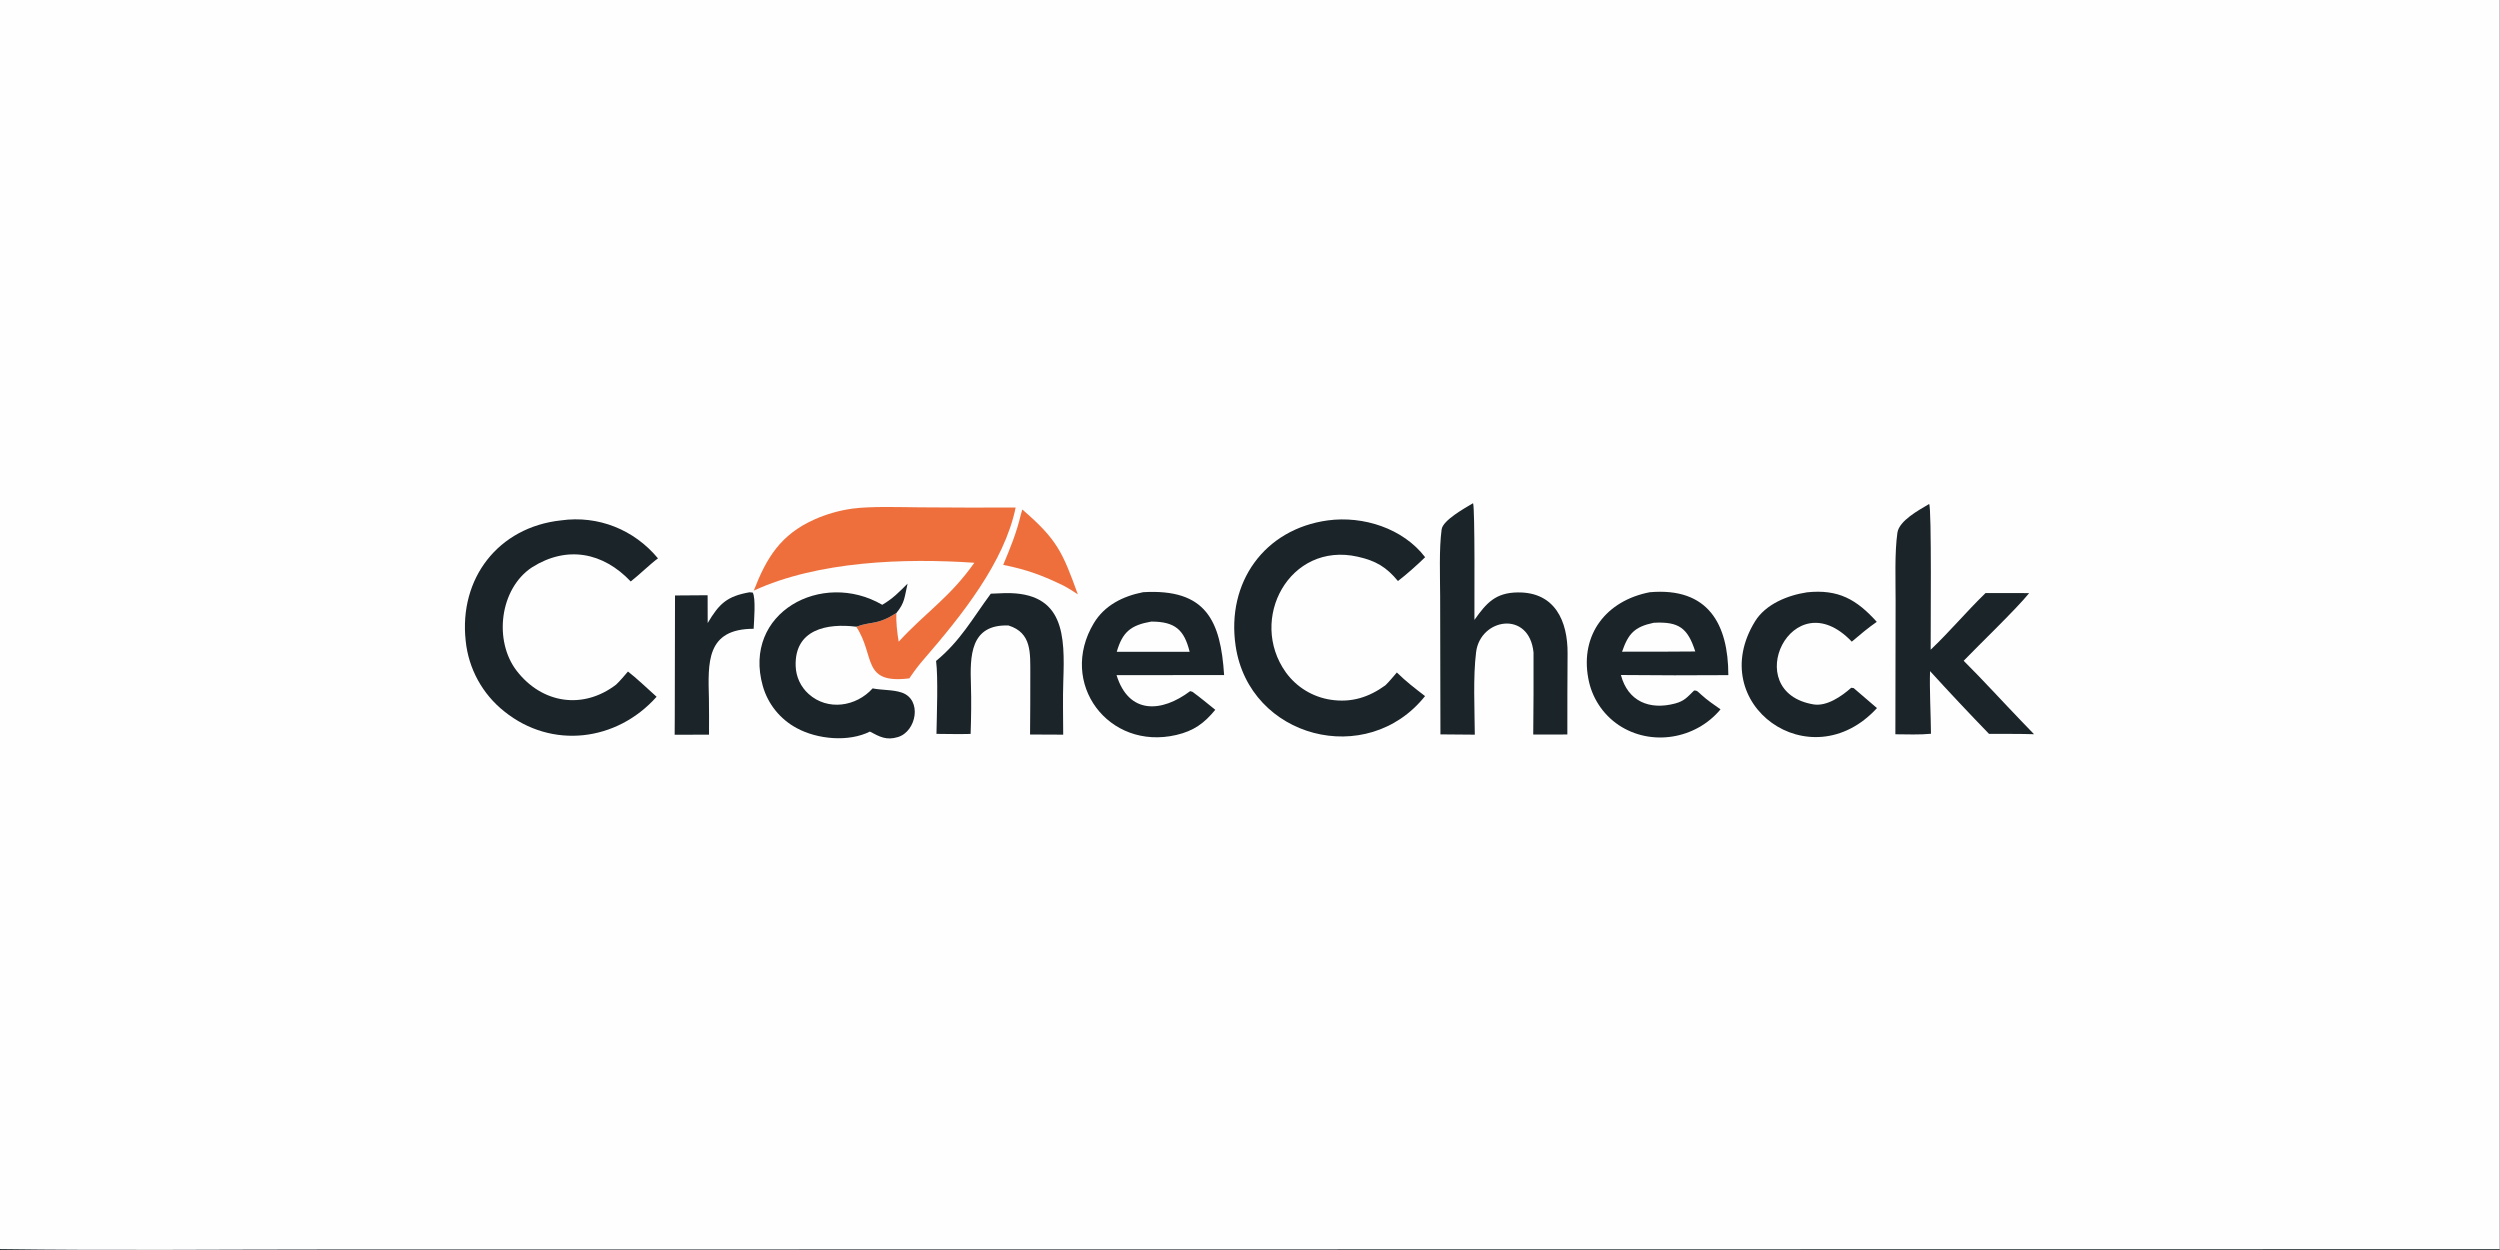
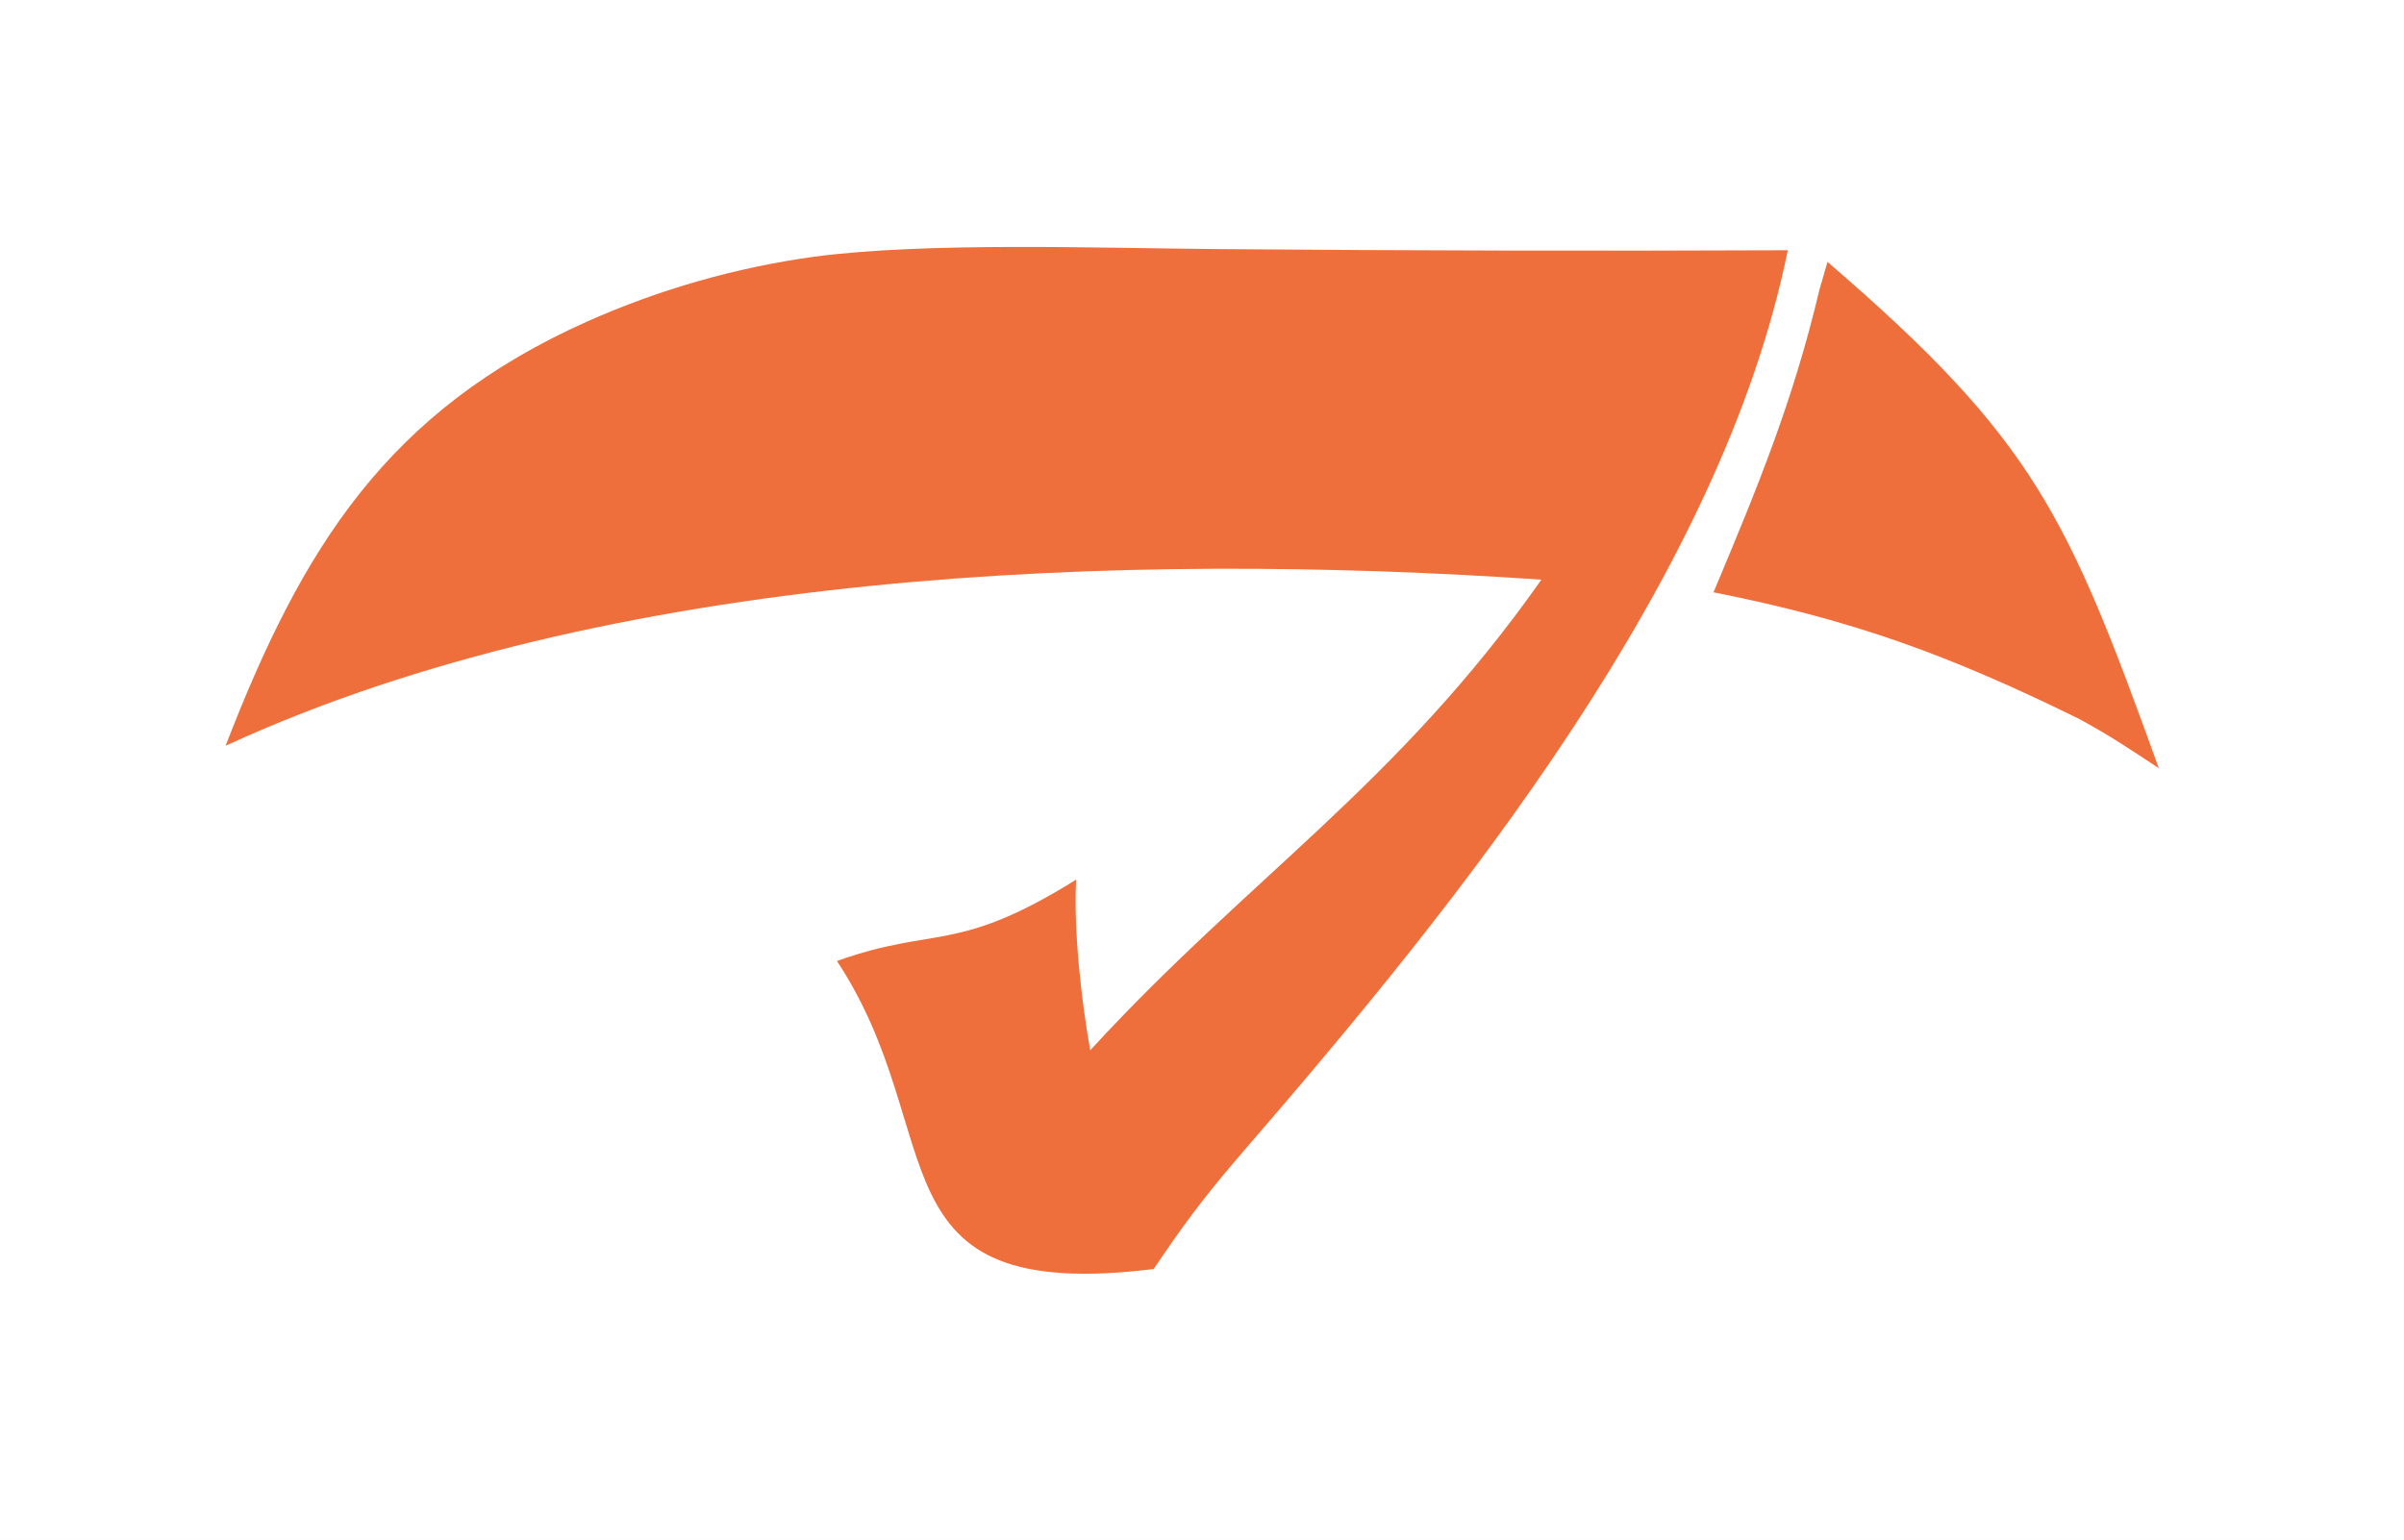
- <svg xmlns="http://www.w3.org/2000/svg" width="1278" height="639" viewBox="0 0 1278 639">
-   <path fill="#1A2429" transform="scale(1.24789 1.24789)" d="M0 0L1024 0L1024 511.737L1024 1024L0 1024L0 511.692L0 0Z" />
-   <path fill="#FEFEFE" transform="scale(1.24789 1.24789)" d="M0 0L1024 0L1024 511.737L402.19 511.826L136.379 511.848C91.243 511.835 45.05 512.331 0 511.692L0 0Z" />
+ <svg xmlns="http://www.w3.org/2000/svg" width="206" height="132" viewBox="366 238 206 132">
+   <rect x="366" y="238" width="206" height="132" fill="white" />
  <path fill="#EE6F3C" transform="scale(1.24789 1.24789)" d="M308.784 241.949C314.019 228.429 319.816 218.963 333.657 212.787C338.602 210.59 343.831 209.099 349.19 208.356C356.899 207.335 368.674 207.765 376.778 207.83C389.872 207.94 402.967 207.967 416.061 207.912C411.47 230.431 393.556 252.593 378.706 269.772C376.582 272.229 375.007 274.223 373.186 276.909L372.763 277.521L372.516 277.892C352.836 280.313 358.684 268.722 350.767 256.734C357.508 254.313 358.977 256.272 367.19 251.144C367.018 254.684 367.538 259.345 368.158 262.865C379.123 250.924 389.197 244.675 399.139 230.54C370.608 228.584 335.132 229.817 308.784 241.949Z" />
-   <path fill="#1A2429" transform="scale(1.24789 1.24789)" d="M229.764 213.183C245.049 211.032 259.784 216.964 269.542 228.737C266.504 230.925 261.902 235.461 258.382 238.199C247.045 226.238 232.263 223.369 217.963 232.388C204.662 241.14 202.17 262.52 211.672 274.817C222.041 288.238 238.809 290.811 252.355 280.483C254.117 278.82 255.657 276.933 257.242 275.094C260.509 277.555 265.765 282.558 268.976 285.431C252.637 303.777 226.007 307.044 206.626 291.471C197.63 284.357 191.907 273.895 190.767 262.482C187.98 236.964 204.1 215.978 229.764 213.183Z" />
-   <path fill="#1A2429" transform="scale(1.24789 1.24789)" d="M543.937 213.181C558.443 211.233 574.745 216.42 583.808 228.263C580.821 231.211 575.927 235.555 572.673 238.023C567.898 232.252 563.621 229.724 556.197 228.055C528.217 221.763 511.172 253.684 526.778 275.48C531.176 281.544 537.836 285.578 545.248 286.667C553.671 287.91 560.777 285.635 567.524 280.739C569.096 279.229 570.773 277.164 572.22 275.482C576.033 279.227 579.582 281.924 583.776 285.158C560.064 314.899 511.739 302.432 506.172 264.571C502.355 238.614 517.911 216.748 543.937 213.181Z" />
-   <path fill="#1A2429" transform="scale(1.24789 1.24789)" d="M468.277 242.593C494.169 241.06 500.035 254.392 501.46 276.543L457.397 276.569C462.408 292.806 475.9 291.913 487.551 283.126L488.489 283.399C491.634 285.681 494.801 288.321 497.843 290.772C493.332 296.234 489.098 299.407 481.845 301.089C454.008 307.544 433.349 279.797 448.1 255.266C452.462 248.013 459.916 244.242 468.277 242.593Z" />
-   <path fill="#FEFEFE" transform="scale(1.24789 1.24789)" d="M471.601 254.633C481.401 254.619 485.117 258.022 487.336 267.001L473.75 267.021C468.326 267.054 462.901 267.053 457.477 267.019C459.815 258.958 463.153 256.108 471.601 254.633Z" />
-   <path fill="#1A2429" transform="scale(1.24789 1.24789)" d="M675.825 242.608C699.711 240.516 708.003 255.604 708.016 276.569C693.347 276.682 678.677 276.665 664.009 276.515C666.846 287.267 675.666 290.985 686.171 288.203C690.036 287.179 691.179 285.603 693.981 282.877C695.409 282.823 695.526 283.417 697 284.65C699.41 286.869 702.139 288.686 704.816 290.581C694.64 302.846 676.367 305.867 663.101 297.033C656.545 292.607 652.056 285.72 650.652 277.935C647.253 259.859 658.057 246.036 675.825 242.608Z" />
-   <path fill="#FEFEFE" transform="scale(1.24789 1.24789)" d="M677.415 255.125C687.771 254.545 691.37 257.269 694.471 266.878C690.398 266.935 686.324 266.959 682.25 266.949L664.484 266.971C667.014 259.62 669.536 256.779 677.415 255.125Z" />
-   <path fill="#1A2429" transform="scale(1.24789 1.24789)" d="M603.446 206.134C604.253 208.137 603.968 248.516 604 253.952C608.946 246.957 612.672 242.776 621.809 242.686C637 242.536 642.257 254.434 642.162 267.732C642.084 278.766 642.053 289.856 642.068 300.88C637.489 300.965 632.692 300.891 628.094 300.892C628.215 289.693 628.255 278.493 628.212 267.294C626.467 249.874 606.417 253.23 604.686 267.144C603.405 277.443 604.092 290.395 604.156 300.958L590.074 300.839L589.962 244.341C589.944 236.314 589.475 224.763 590.575 216.832C591.091 213.103 600.07 208.142 603.446 206.134Z" />
-   <path fill="#1A2429" transform="scale(1.24789 1.24789)" d="M790.277 206.465C791.362 207.741 790.851 259.921 790.899 266.16C798.421 259.052 805.709 250.376 813.377 242.947L831.251 242.966C826.052 249.424 811.032 263.827 804.419 270.688C812.572 278.804 820.126 287.159 828.097 295.432L833.246 300.773C827.252 300.585 820.836 300.658 814.811 300.635C806.625 292.187 798.57 283.614 790.648 274.92C790.385 282.43 790.968 292.702 791.024 300.587C786.564 301.036 781.006 300.835 776.442 300.796L776.537 246.246C776.549 237.751 776.103 226.584 777.269 218.263C777.966 213.288 786.088 208.959 790.277 206.465Z" />
-   <path fill="#1A2429" transform="scale(1.24789 1.24789)" d="M371.793 239.085C370.488 244.655 370.756 246.803 367.19 251.144C358.977 256.272 357.508 254.313 350.767 256.734C338.817 255.239 325.424 257.781 325.946 272.879C326.087 277.26 328.016 281.393 331.285 284.313C339.046 291.284 350.737 289.505 357.471 282C361.423 282.789 365.738 282.468 369.415 283.716C377.831 286.57 375.494 299.596 367.85 301.935C363.079 303.394 360.351 301.812 356.358 299.696C347.619 304.074 334.854 302.876 326.409 298.285C319.616 294.665 314.589 288.436 312.484 281.032C304.016 251.051 336.66 233.354 361.42 247.758C365.84 245.161 368.178 242.672 371.793 239.085Z" />
-   <path fill="#1A2429" transform="scale(1.24789 1.24789)" d="M740.26 242.643C753.118 241.305 760.537 245.563 768.823 254.736C765.085 257.323 762.052 259.939 758.59 262.856C734.162 237.194 712.226 283.399 742.887 288.554C748.316 289.467 754.415 285.258 758.351 281.75L759.358 281.878L768.903 290.067C741.618 319.785 698.098 288.425 718.96 254.531C723.301 247.479 732.339 243.837 740.26 242.643Z" />
-   <path fill="#1A2429" transform="scale(1.24789 1.24789)" d="M405.886 243.204C407.843 243.095 409.801 243.017 411.76 242.968C436.158 242.522 436.223 260.472 435.582 278.982C435.337 286.044 435.535 293.843 435.542 300.955L421.966 300.896C422.012 292.604 422.109 284.288 422.068 275.996C422.026 267.508 422.71 259.212 413.116 256.231C397.351 255.698 397.37 268.834 397.745 280.532C397.953 287.007 397.839 294.181 397.616 300.653C393.068 300.783 388.198 300.663 383.625 300.632C383.75 293.171 384.353 277.401 383.466 270.757C393.526 262.438 398.265 253.505 405.886 243.204Z" />
-   <path fill="#1A2429" transform="scale(1.24789 1.24789)" d="M307.02 242.627L308.345 242.744C309.698 244.872 308.866 254.52 308.732 257.585C289.103 257.6 290.066 271.58 290.413 286.227C290.527 291.031 290.435 296.153 290.447 300.965L276.375 300.978L276.42 293.625L276.519 243.935L289.877 243.842L289.906 255.229C294.647 247.215 297.851 244.275 307.02 242.627Z" />
  <path fill="#EE6F3C" transform="scale(1.24789 1.24789)" d="M418.785 208.711C433.033 220.968 435.277 226.163 441.54 243.492C439.442 242.11 438.326 241.343 436.064 240.102C427.19 235.75 420.671 233.336 410.96 231.407C413.978 224.215 416.416 218.309 418.223 210.66L418.785 208.711Z" />
-   <path fill="#EE6F3C" transform="scale(1.24789 1.24789)" d="M354.079 719.707C360.318 719.369 369.506 719.644 375.979 719.647L416.63 719.526C411.021 743.864 394.252 765.335 377.821 783.392C375.699 785.725 373.63 788.421 371.69 790.923C369.952 790.973 363.48 791.285 362.209 790.882C352.149 787.425 358.486 769.603 346.147 768.23C321.198 765.453 318.443 799.213 342.836 801.171C349.272 801.687 353.734 798.749 358.298 794.576C362.014 795.387 370.262 795.326 372.594 797.874C380.92 806.969 369.087 820.445 357.533 811.466C356.077 812.096 354.591 812.656 353.081 813.143C344.217 816.013 333.979 814.844 325.728 810.577C324.86 810.02 324.008 809.437 323.174 808.829C316.922 804.238 312.776 797.328 311.666 789.65C307.631 761.182 341.511 744.092 361.871 760.231C367.245 756.843 368.535 755.445 372.716 750.549C371.28 756.46 370.603 760.547 366.907 765.565C367.488 768.194 368.245 771.005 368.906 773.635C380.098 762.724 390.169 754.209 400.623 742.379C362.197 739.886 346.119 741.415 309.447 753.533C315.813 731.627 332.053 721.274 354.079 719.707Z" />
-   <path fill="#EE6F3C" transform="scale(1.24789 1.24789)" d="M546.164 725.191C549.046 724.948 551.942 724.945 554.824 725.183C568.149 726.17 576.526 731.498 584.93 741.325L572.842 750.71C561.675 738.921 546.731 736.083 532.746 745.484C519.57 754.575 517.613 775.209 526.771 787.717C536.605 801.15 554.985 802.51 567.787 792.93C569.645 791.456 571.442 789.636 573.164 787.984C576.903 791.868 579.992 793.981 584.491 796.89C584.066 797.587 583.606 798.262 583.113 798.913C569.655 817.03 537.524 818.329 521.51 804.14C491.708 777.736 505.764 729.533 546.164 725.191Z" />
-   <path fill="#EE6F3C" transform="scale(1.24789 1.24789)" d="M234.706 725.21C249.574 725.087 259.925 730.45 269.49 741.426C265.532 744.602 261.595 747.805 257.68 751.033C252.435 744.306 247.203 741.136 238.732 739.873C211.181 735.766 195.329 768.608 212.347 789.016C217.328 795.037 224.557 798.756 232.352 799.309C241.216 799.968 248.116 797.021 254.67 791.3L257.65 788.027C261.582 791.547 264.411 794 268.695 797.179C255.318 817.32 223.168 819.049 205.319 803.84C195.239 795.198 190.42 783.326 190.229 770.14C189.826 742.384 208.547 726.766 234.706 725.21Z" />
-   <path fill="#EE6F3C" transform="scale(1.24789 1.24789)" d="M468.519 754.61C469.428 754.51 470.34 754.446 471.255 754.42C484.335 753.975 495.654 759.611 499.97 772.725C501.858 778.463 501.735 783.434 501.751 789.368L457.913 789.405C460.851 799.739 469.476 803.827 479.523 800.807C483.457 799.625 485.019 796.957 488.255 794.859L489.288 795.654C492.055 798.18 495.561 800.734 498.576 803.043C494.226 807.84 489.921 811.329 483.306 813.025C454.062 820.521 433.463 792.805 448.552 767.167C452.711 760.101 460.582 756.319 468.519 754.61Z" />
-   <path fill="#1A2429" transform="scale(1.24789 1.24789)" d="M471.159 767.087C481.54 766.435 485.055 769.659 488.443 778.972C484.033 779.354 480.427 779.336 475.991 779.35C469.934 779.333 463.758 779.371 457.717 779.009C460.796 771.416 462.86 768.776 471.159 767.087Z" />
-   <path fill="#EE6F3C" transform="scale(1.24789 1.24789)" d="M677.277 754.662C681.646 754.242 687.987 754.955 692.013 756.598C707.208 762.798 708.775 775.372 708.545 789.091C693.83 789.355 679.11 789.251 664.4 788.78L664.563 789.333L664.847 790.251C668.264 801.564 680.805 804.066 690.64 798.777C692.025 798.033 693.291 795.663 695.161 794.641L696.831 795.942C700.013 798.272 702.449 800.131 705.431 802.698C700.567 808.398 695.045 812.706 687.388 813.662C678.452 814.777 669.25 813.542 661.973 807.946C655.929 803.299 651.975 796.444 650.978 788.884C648.482 770.677 659.117 757.121 677.277 754.662Z" />
-   <path fill="#1A2429" transform="scale(1.24789 1.24789)" d="M679.131 766.646C686.34 766.164 693.03 769.855 694.63 777.24L695.151 779.428C690.621 779.324 686.439 779.166 681.875 779.147C676.351 779.111 670.347 779.187 664.877 778.938C668.164 770.575 670.05 768.072 679.131 766.646Z" />
-   <path fill="#EE6F3C" transform="scale(1.24789 1.24789)" d="M776.538 813.392L776.694 761.019C776.729 751.66 776.126 738.643 777.7 729.513C778.422 725.324 787.047 720.821 790.92 718.524L790.972 773.54C791.919 774.64 792.224 774.98 793.318 775.972C799.869 769.093 806.48 762.27 813.148 755.503C819.104 755.506 825.176 755.571 831.122 755.496C825.012 761.791 810.184 777.765 803.876 782.348C812.308 790.273 820.025 799.166 828.361 807.233C830.26 809.071 832.1 810.983 833.743 813.056L815.876 813.204C809.428 806.611 798.68 796.174 793.24 789.461C791.96 790.527 791.923 790.453 790.985 791.814L790.971 813.357L776.538 813.392Z" />
-   <path fill="#251B1F" transform="scale(1.24789 1.24789)" d="M790.972 773.54C791.919 774.64 792.224 774.98 793.318 775.972C790.247 779.363 790.934 777.155 790.972 773.54Z" />
-   <path fill="#251B1F" transform="scale(1.24789 1.24789)" d="M790.985 791.814C790.97 788.311 790.325 785.994 793.24 789.461C791.96 790.527 791.923 790.453 790.985 791.814Z" />
-   <path fill="#EE6F3C" transform="scale(1.24789 1.24789)" d="M603.881 718.042C604.311 720.57 604.11 731.06 604.093 734.042C603.986 744.538 603.968 755.034 604.04 765.53C605.076 764.091 606.293 762.523 607.48 761.21C611.201 757.089 616.452 754.679 622.003 754.543C627.311 754.435 632.389 756.025 636.157 759.845C641.66 765.423 642.353 772.864 642.299 780.234C642.219 791.176 642.176 802.114 642.093 813.053L628.333 813.051L628.273 778.628C628.123 775.623 627.639 772.711 625.475 770.378C621.584 766.12 613.31 766.769 609.308 770.564C603.735 775.847 603.969 783.863 603.982 790.918C603.996 798.344 603.985 805.745 603.996 813.158L590.403 813.122C590.254 786.465 589.716 755.716 590.507 729.285C593.528 724.683 599.334 721.187 603.881 718.042Z" />
-   <path fill="#EE6F3C" transform="scale(1.24789 1.24789)" d="M739.184 754.637C751.627 753.733 760.649 755.887 768.606 766.351C765.565 769.015 761.835 771.91 758.661 774.59C755.007 771.221 751.294 768.6 746.188 767.89C741.887 767.307 737.535 768.512 734.146 771.224C717.418 784.477 736.702 814.433 758.79 793.606C762.26 796.305 765.677 799.07 769.04 801.9C754.317 822.671 718.907 815.744 714.176 790.196C712.603 781.877 714.438 773.275 719.269 766.322C724.485 758.924 730.654 756.1 739.184 754.637Z" />
-   <path fill="#EE6F3C" transform="scale(1.24789 1.24789)" d="M406.002 755.2C408.684 755.01 411.369 754.888 414.057 754.835C419.635 754.754 425.428 756.035 429.407 760.213C436.398 767.553 435.574 778.41 435.561 787.756C435.548 796.312 435.531 804.818 435.511 813.348C430.985 813.348 426.461 813.261 421.939 813.087C421.753 804.28 423.319 779.516 419.676 772.575C418.229 769.819 416.159 768.878 413.31 767.955C394.509 767.704 397.541 784.848 397.474 797.989C397.449 802.993 397.469 808.037 397.457 813.033L383.623 813.011C383.614 803.306 383.69 793.601 383.851 783.898C388.924 778.751 394.365 772.346 398.558 766.528C401.088 763.019 403.182 759.088 405.738 755.56L406.002 755.2Z" />
-   <path fill="#EE6F3C" transform="scale(1.24789 1.24789)" d="M291.675 764.926L292.224 764.17C297.159 757.509 301.409 755.164 309.32 754.078C308.944 758.854 309.086 765.398 309.052 770.308C303.637 770.337 298.955 770.224 294.726 774.427C292.854 776.302 291.53 778.652 290.895 781.223C289.83 785.402 290.409 807.182 290.318 813.152L276.294 813.102C275.942 794.851 276.495 774.388 276.49 755.92L289.946 755.83L289.72 762.57C290.496 763.878 290.49 764.076 291.675 764.926Z" />
-   <path fill="#251B1F" transform="scale(1.24789 1.24789)" d="M289.546 768.89C289.58 766.783 289.638 764.676 289.72 762.57C290.496 763.878 290.49 764.076 291.675 764.926C291.287 766.064 290.165 767.805 289.546 768.89Z" />
-   <path fill="#EE6F3C" transform="scale(1.24789 1.24789)" d="M419.197 720.228C429.524 726.756 437.358 739.235 440.853 750.788L442.079 754.967L437.296 752.514C431.756 749.624 421.171 745.168 414.999 744.012L412.107 743.458C415.618 734.219 417.942 730.706 419.197 720.228Z" />
</svg>
